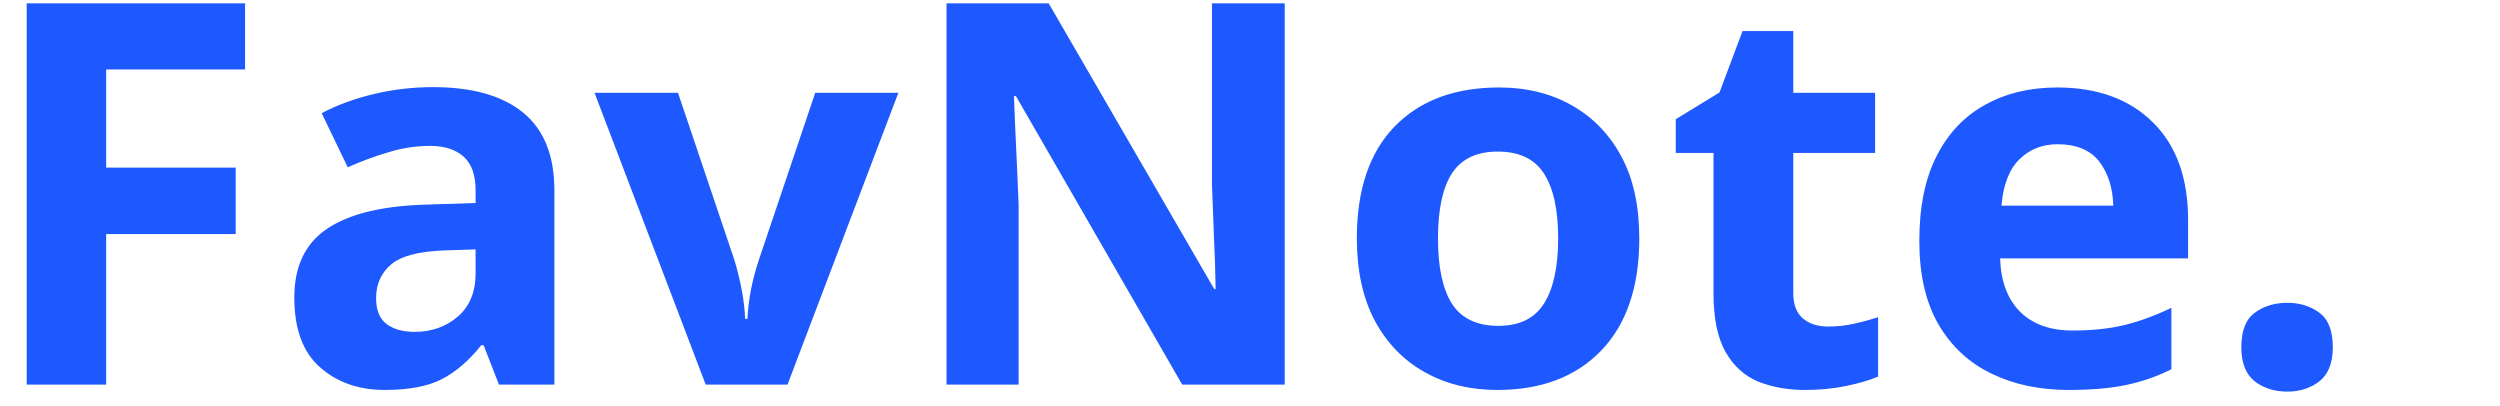
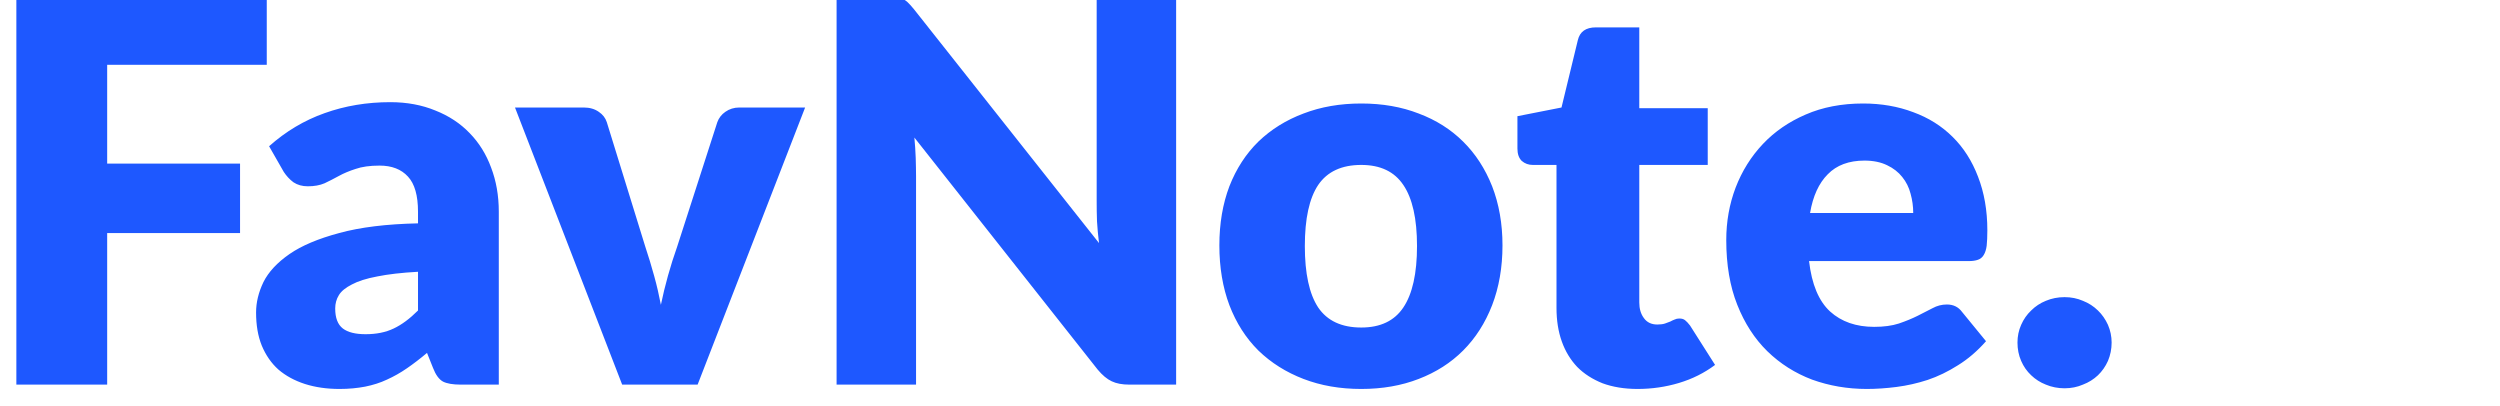
<svg xmlns="http://www.w3.org/2000/svg" width="117px" height="19px" viewBox="0 0 117 19" version="1.1">
-   <g id="Page-1" stroke="none" stroke-width="1" fill="none" fill-rule="evenodd" font-family="Montserrat-ExtraBold, Montserrat" font-size="25" font-weight="600">
+   <g id="Page-1" stroke="none" stroke-width="1" fill="none" fill-rule="evenodd" font-family="Lato" font-size="25" font-weight="900">
    <g id="Desktop-HD-Copy-8" transform="translate(-52, -50)" fill="#1E58FF">
      <g id="Group-7" transform="translate(51, 41)">
        <g id="Group-9">
          <text id="FavNote.">
            <tspan x="0" y="27">FavNote.</tspan>
          </text>
        </g>
      </g>
    </g>
  </g>
</svg>
